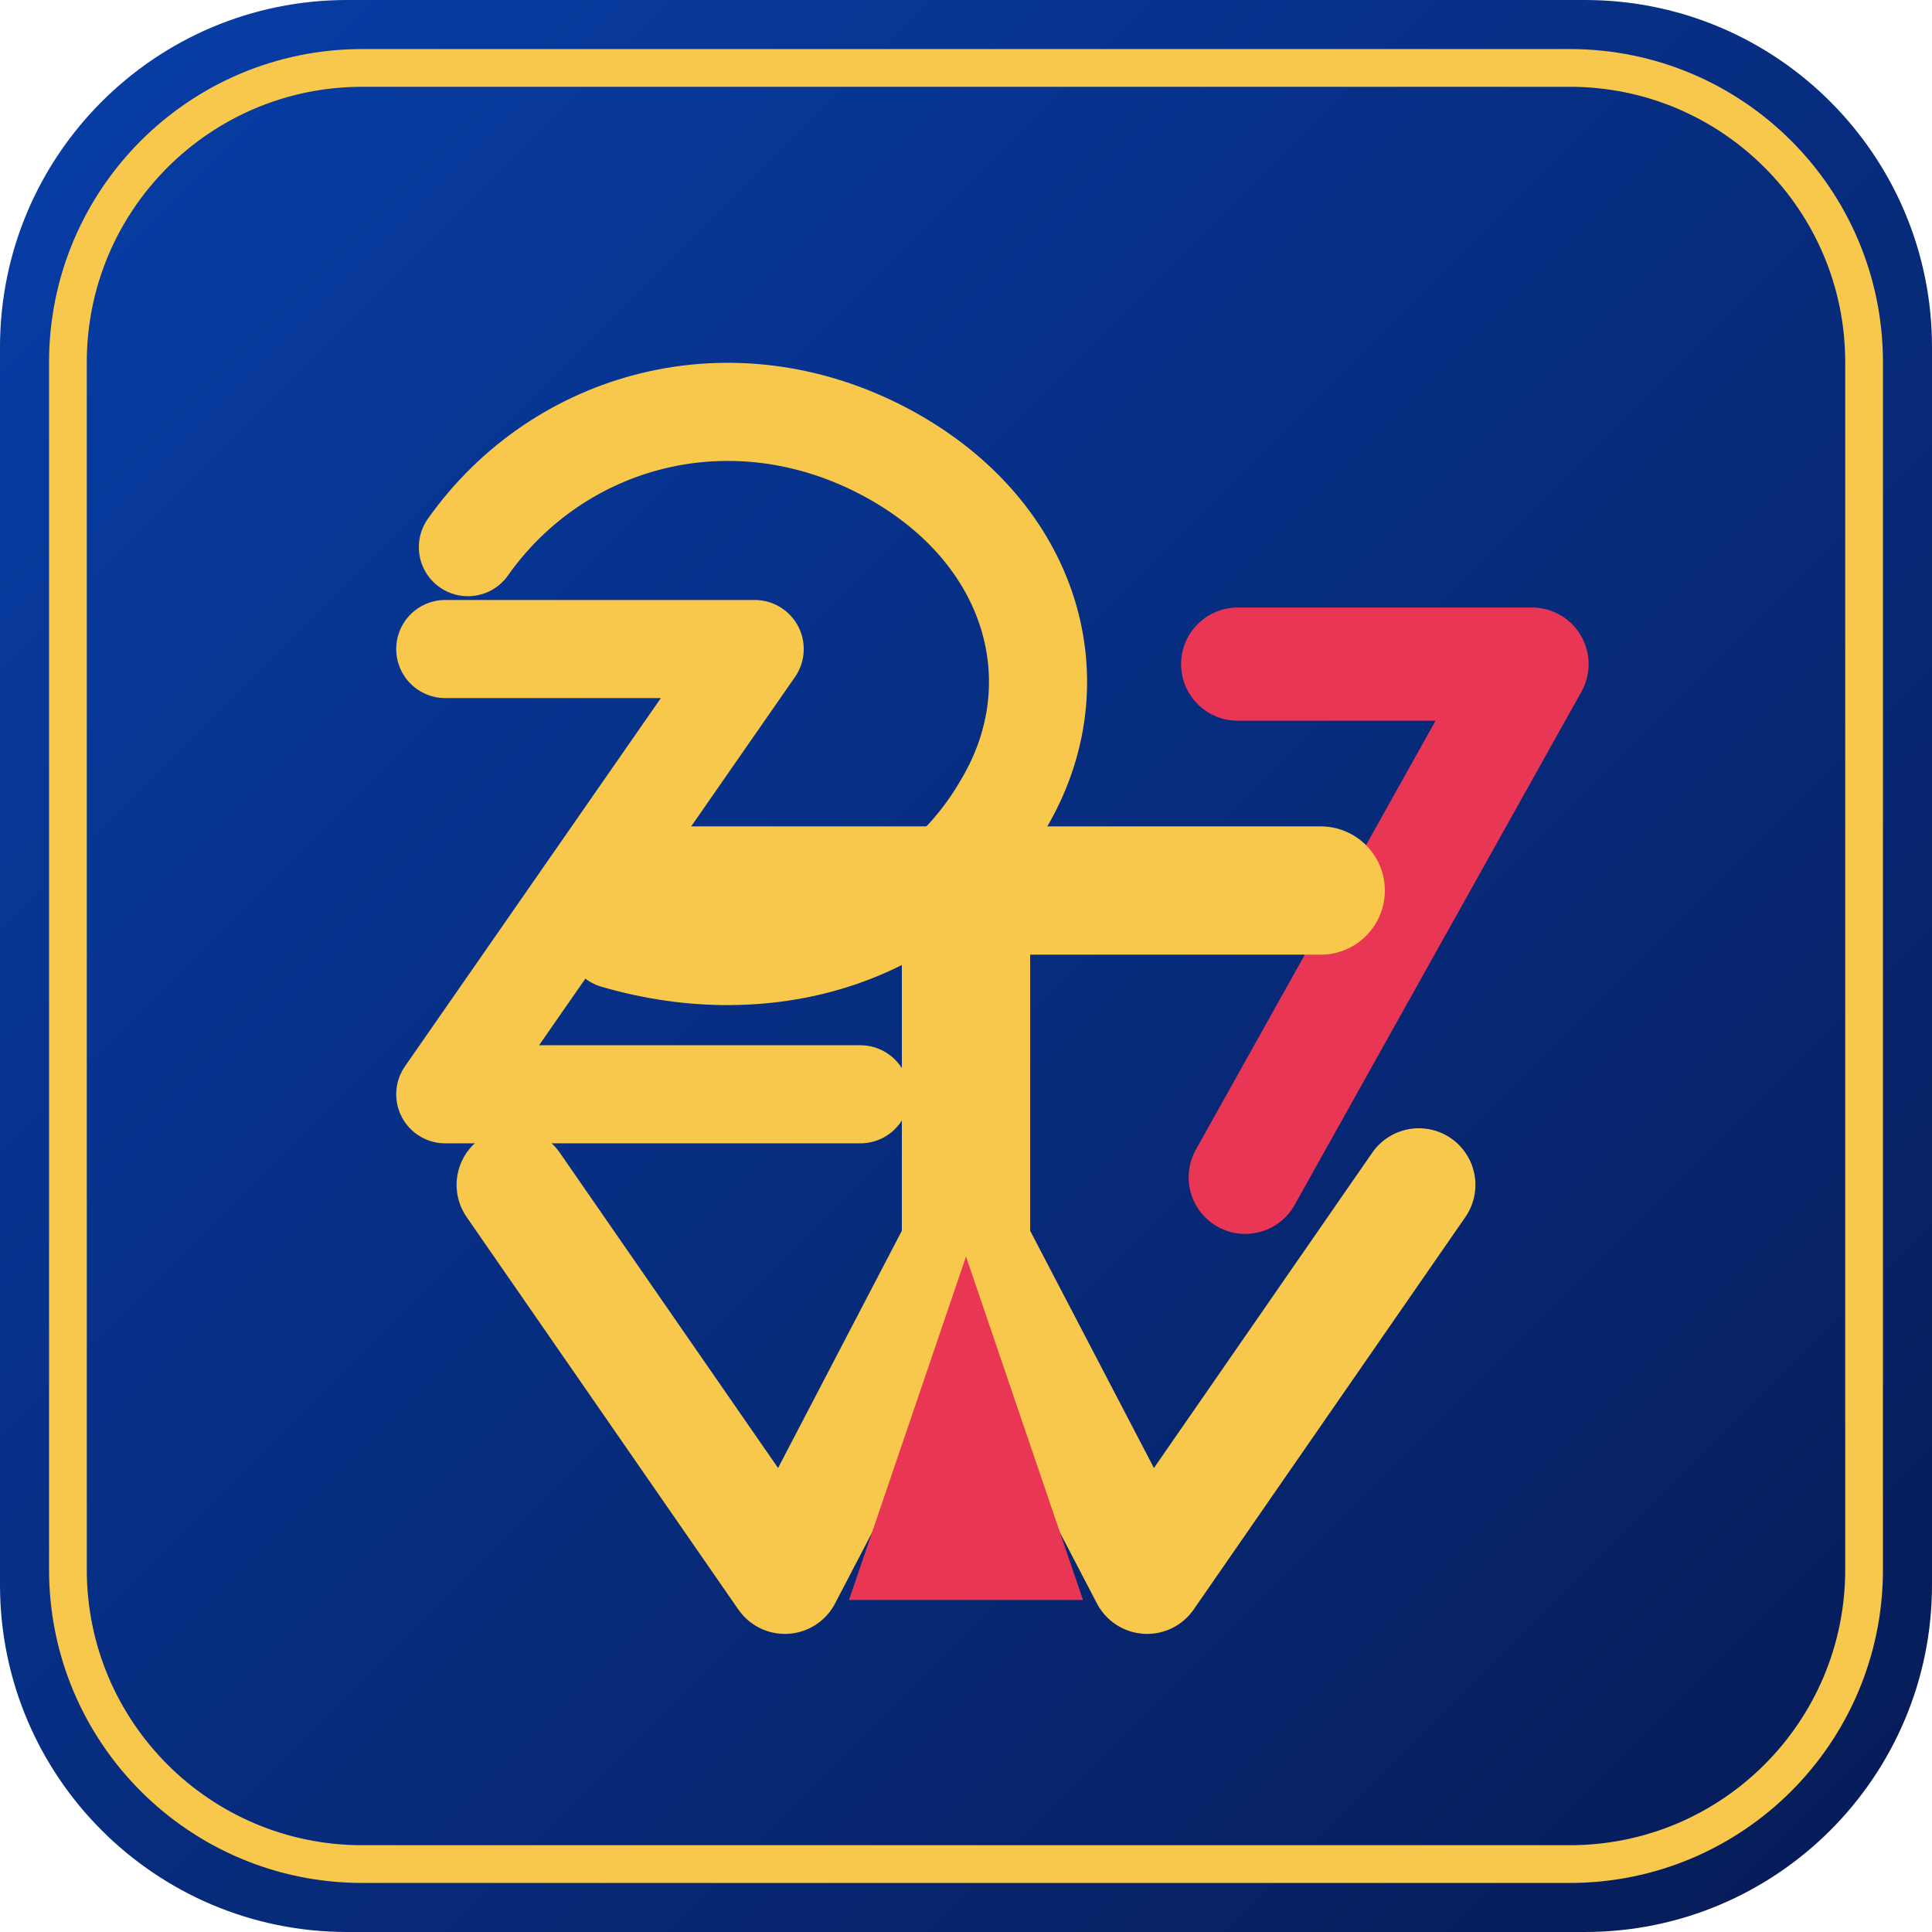
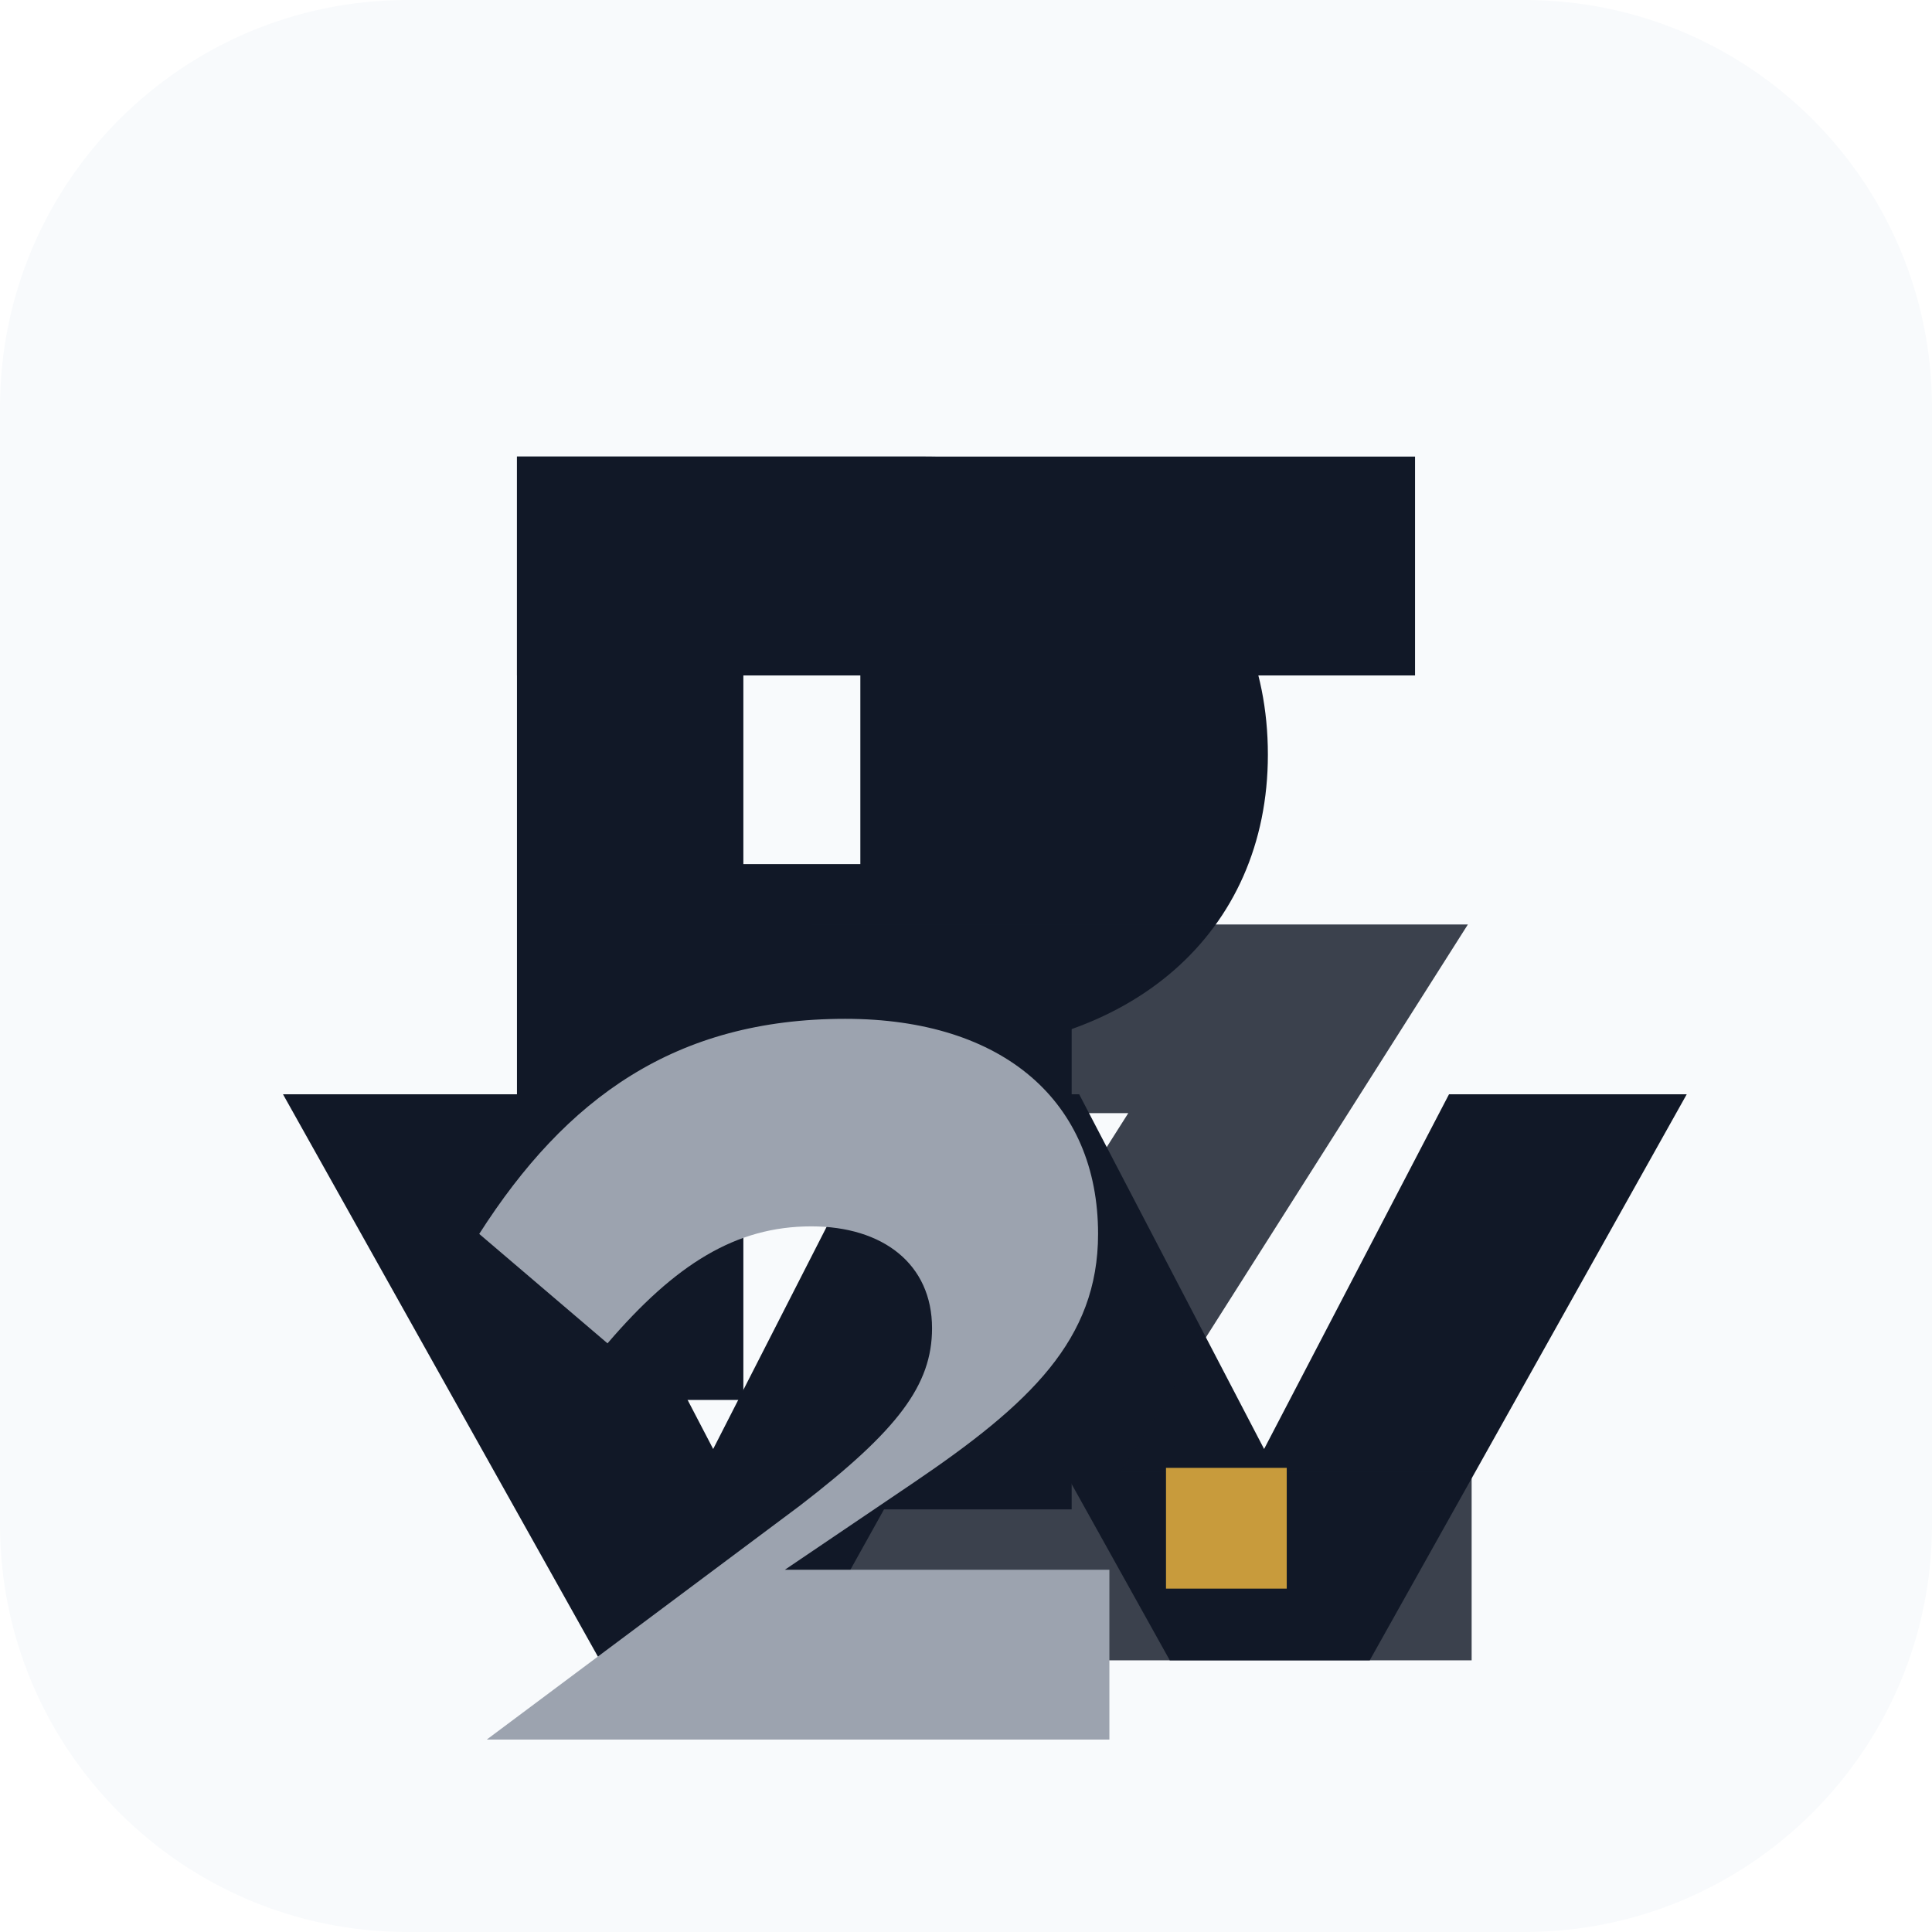
<svg xmlns="http://www.w3.org/2000/svg" viewBox="0 0 512 512">
-   <defs>
-     <linearGradient id="b" x1="0" y1="0" x2="1" y2="1">
-       <stop stop-color="#073ea8" />
-       <stop offset="1" stop-color="#071b56" />
-     </linearGradient>
-   </defs>
-   <rect width="512" height="512" rx="92" fill="url(#b)" />
-   <rect x="18" y="18" width="476" height="476" rx="78" fill="none" stroke="#f7c84b" stroke-width="10" />
-   <path d="M124 145c24-34 70-47 111-25 39 21 50 61 31 93-20 35-62 48-103 36" fill="none" stroke="#f7c84b" stroke-width="26" stroke-linecap="round" />
-   <path d="M118 172h82l-82 118h110" fill="none" stroke="#f7c84b" stroke-width="26" stroke-linecap="round" stroke-linejoin="round" />
-   <path d="M328 176h78l-76 136" fill="none" stroke="#e93655" stroke-width="30" stroke-linecap="round" stroke-linejoin="round" />
-   <path d="M162 236h188M256 236v156" stroke="#f7c84b" stroke-width="34" stroke-linecap="round" />
-   <path d="M136 314l72 104 48-92 48 92 72-104" fill="none" stroke="#f7c84b" stroke-width="30" stroke-linecap="round" stroke-linejoin="round" />
-   <path d="M256 333l31 91h-62z" fill="#e93655" />
+   <rect width="512" height="512" rx="108" fill="#f8fafc" />
+   <path d="M137 121h238v58h-91v221h-56V179h-91z" fill="#111827" />
+   <path d="M137 121h108c55 0 91 31 91 79 0 47-36 79-91 79h-48v92h-60zm60 50v58h44c22 0 35-11 35-29s-13-29-35-29z" fill="#111827" />
+   <path d="M140 290l49 94 48-94h49l49 94 49-94h63l-84 150h-53l-49-88-49 88h-53l-84-150z" fill="#111827" />
+   <path d="M303 245h86l-92 145h93v50H207l92-145h-84v-50z" fill="#111827" opacity=".82" />
+   <path d="M224 270c42 0 67 22 67 57 0 28-18 45-49 66l-34 23h86v45H129l83-62c26-20 35-32 35-47 0-17-13-27-32-27-20 0-36 10-54 31l-34-29c23-36 52-57 97-57z" fill="#9ca3af" />
+   <path d="M309 389h32v32h-32z" fill="#c89b3c" />
</svg>
